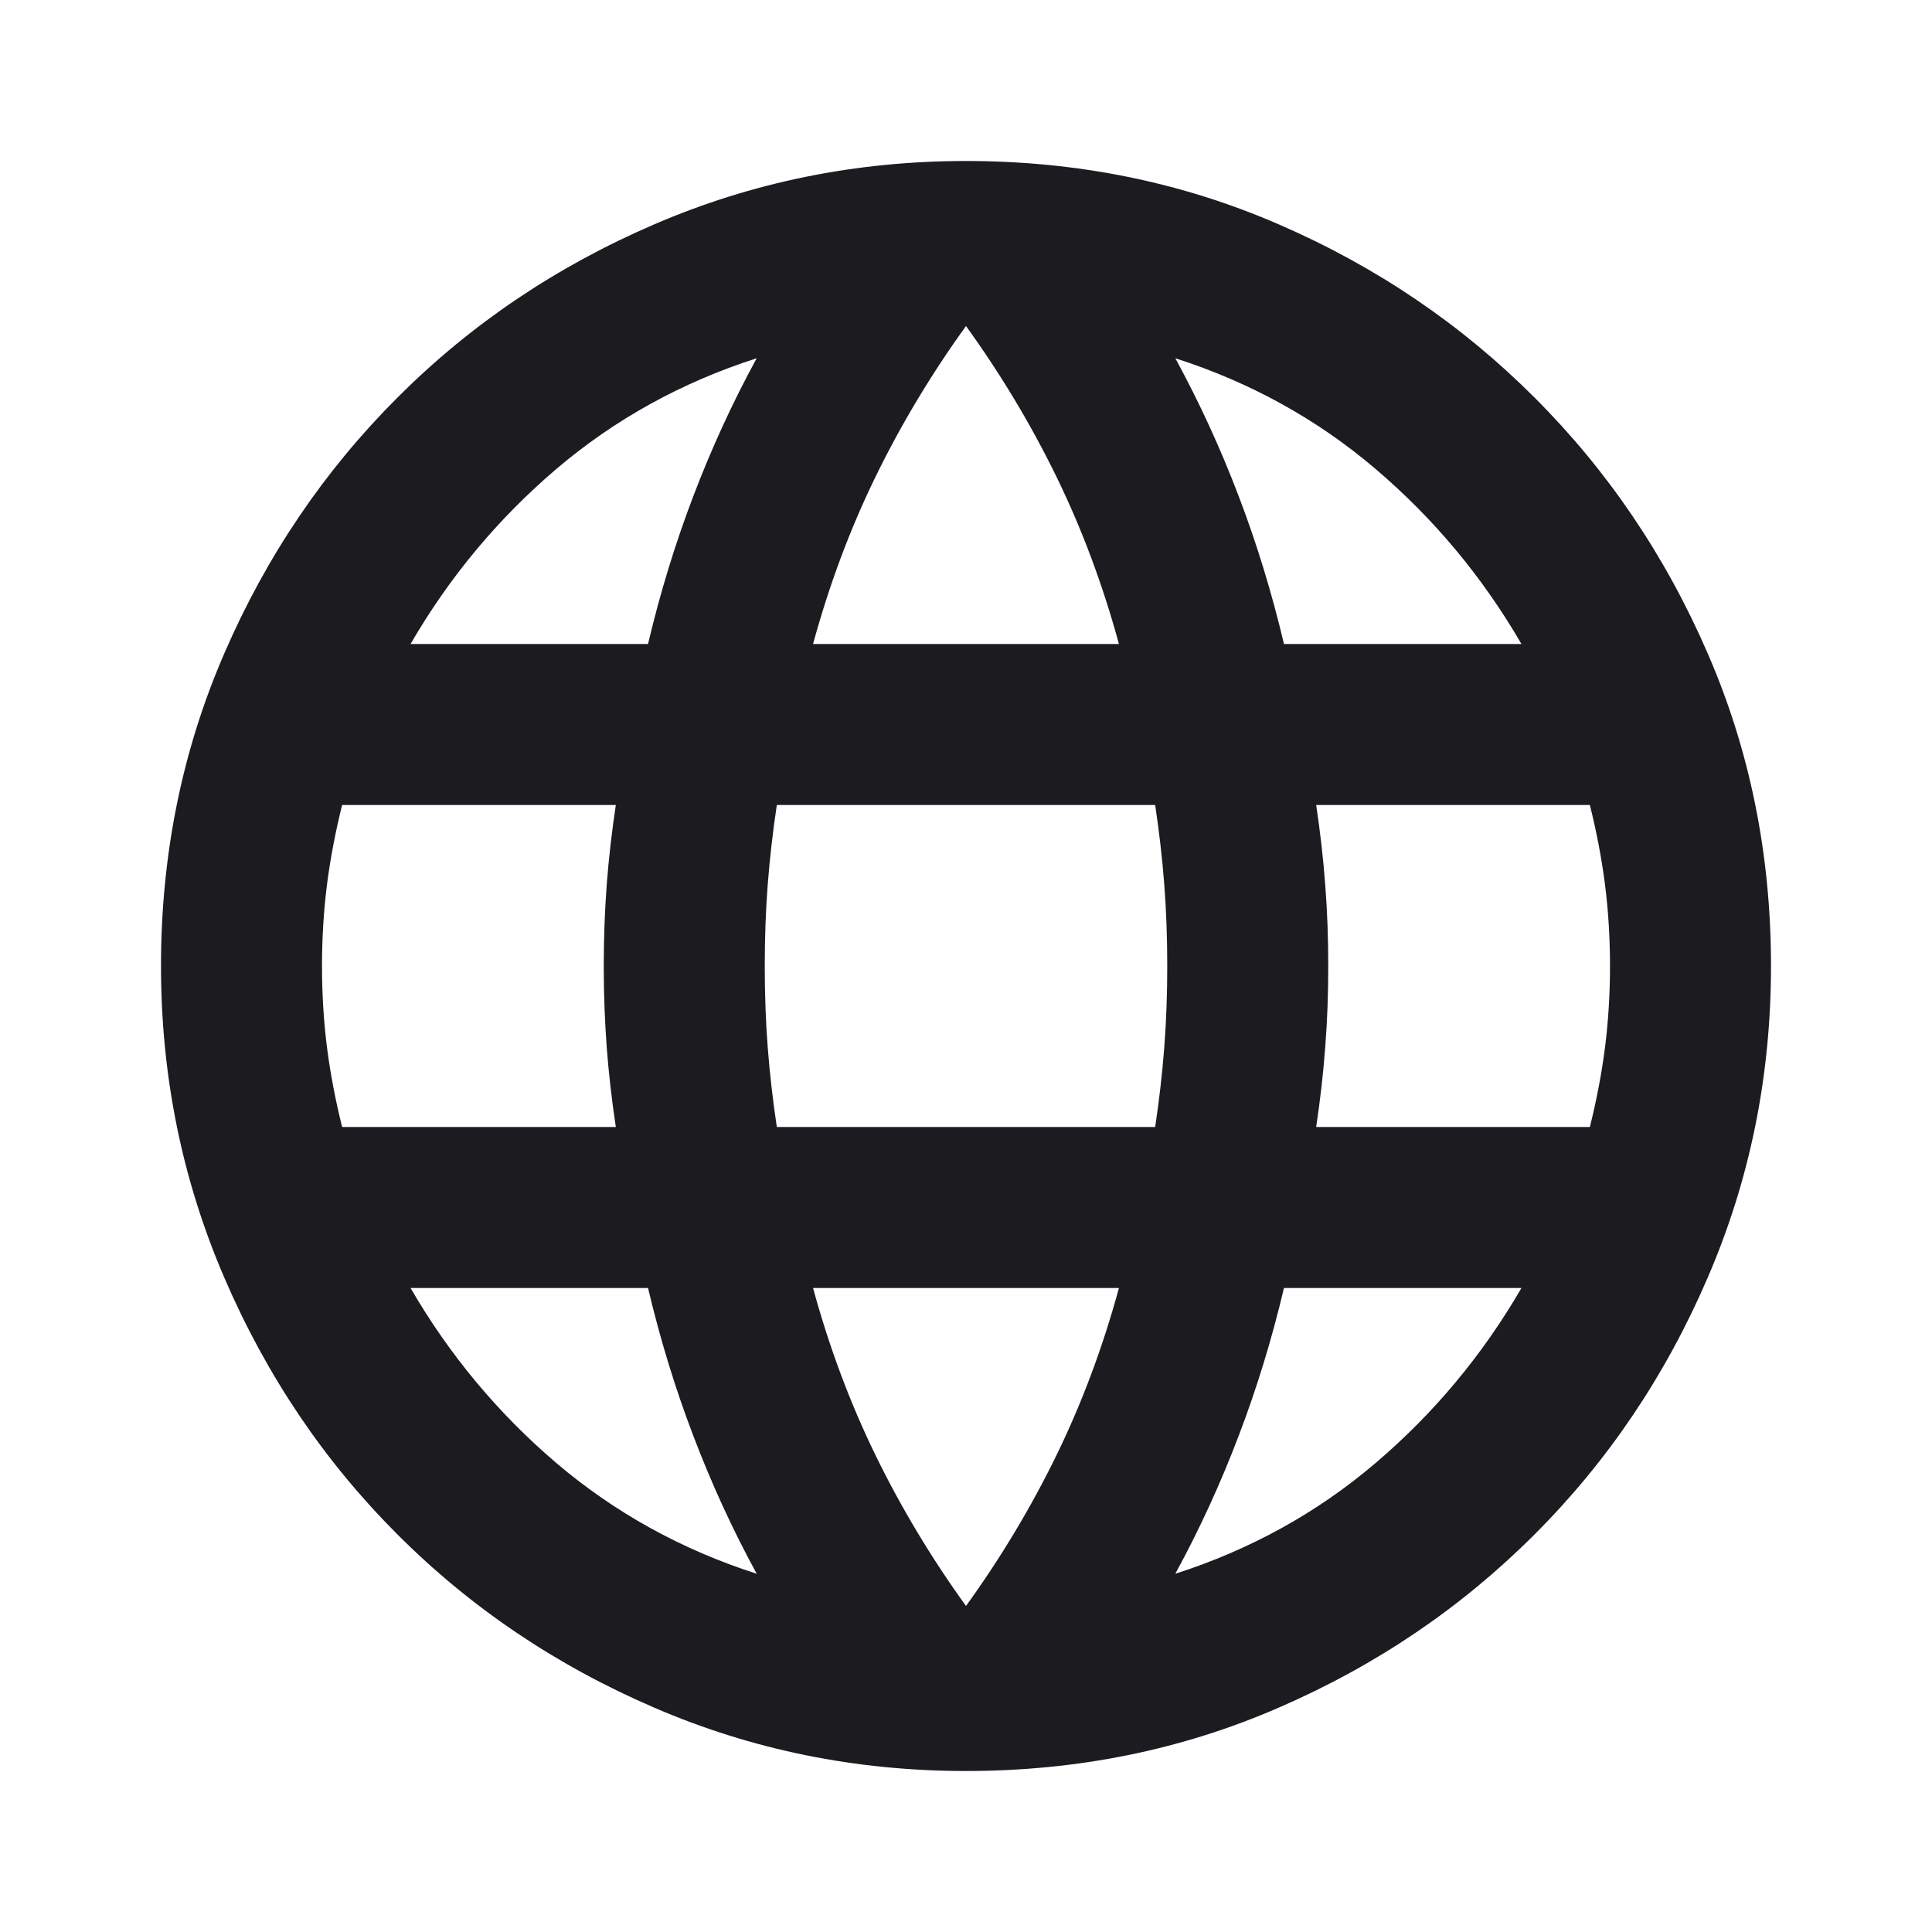
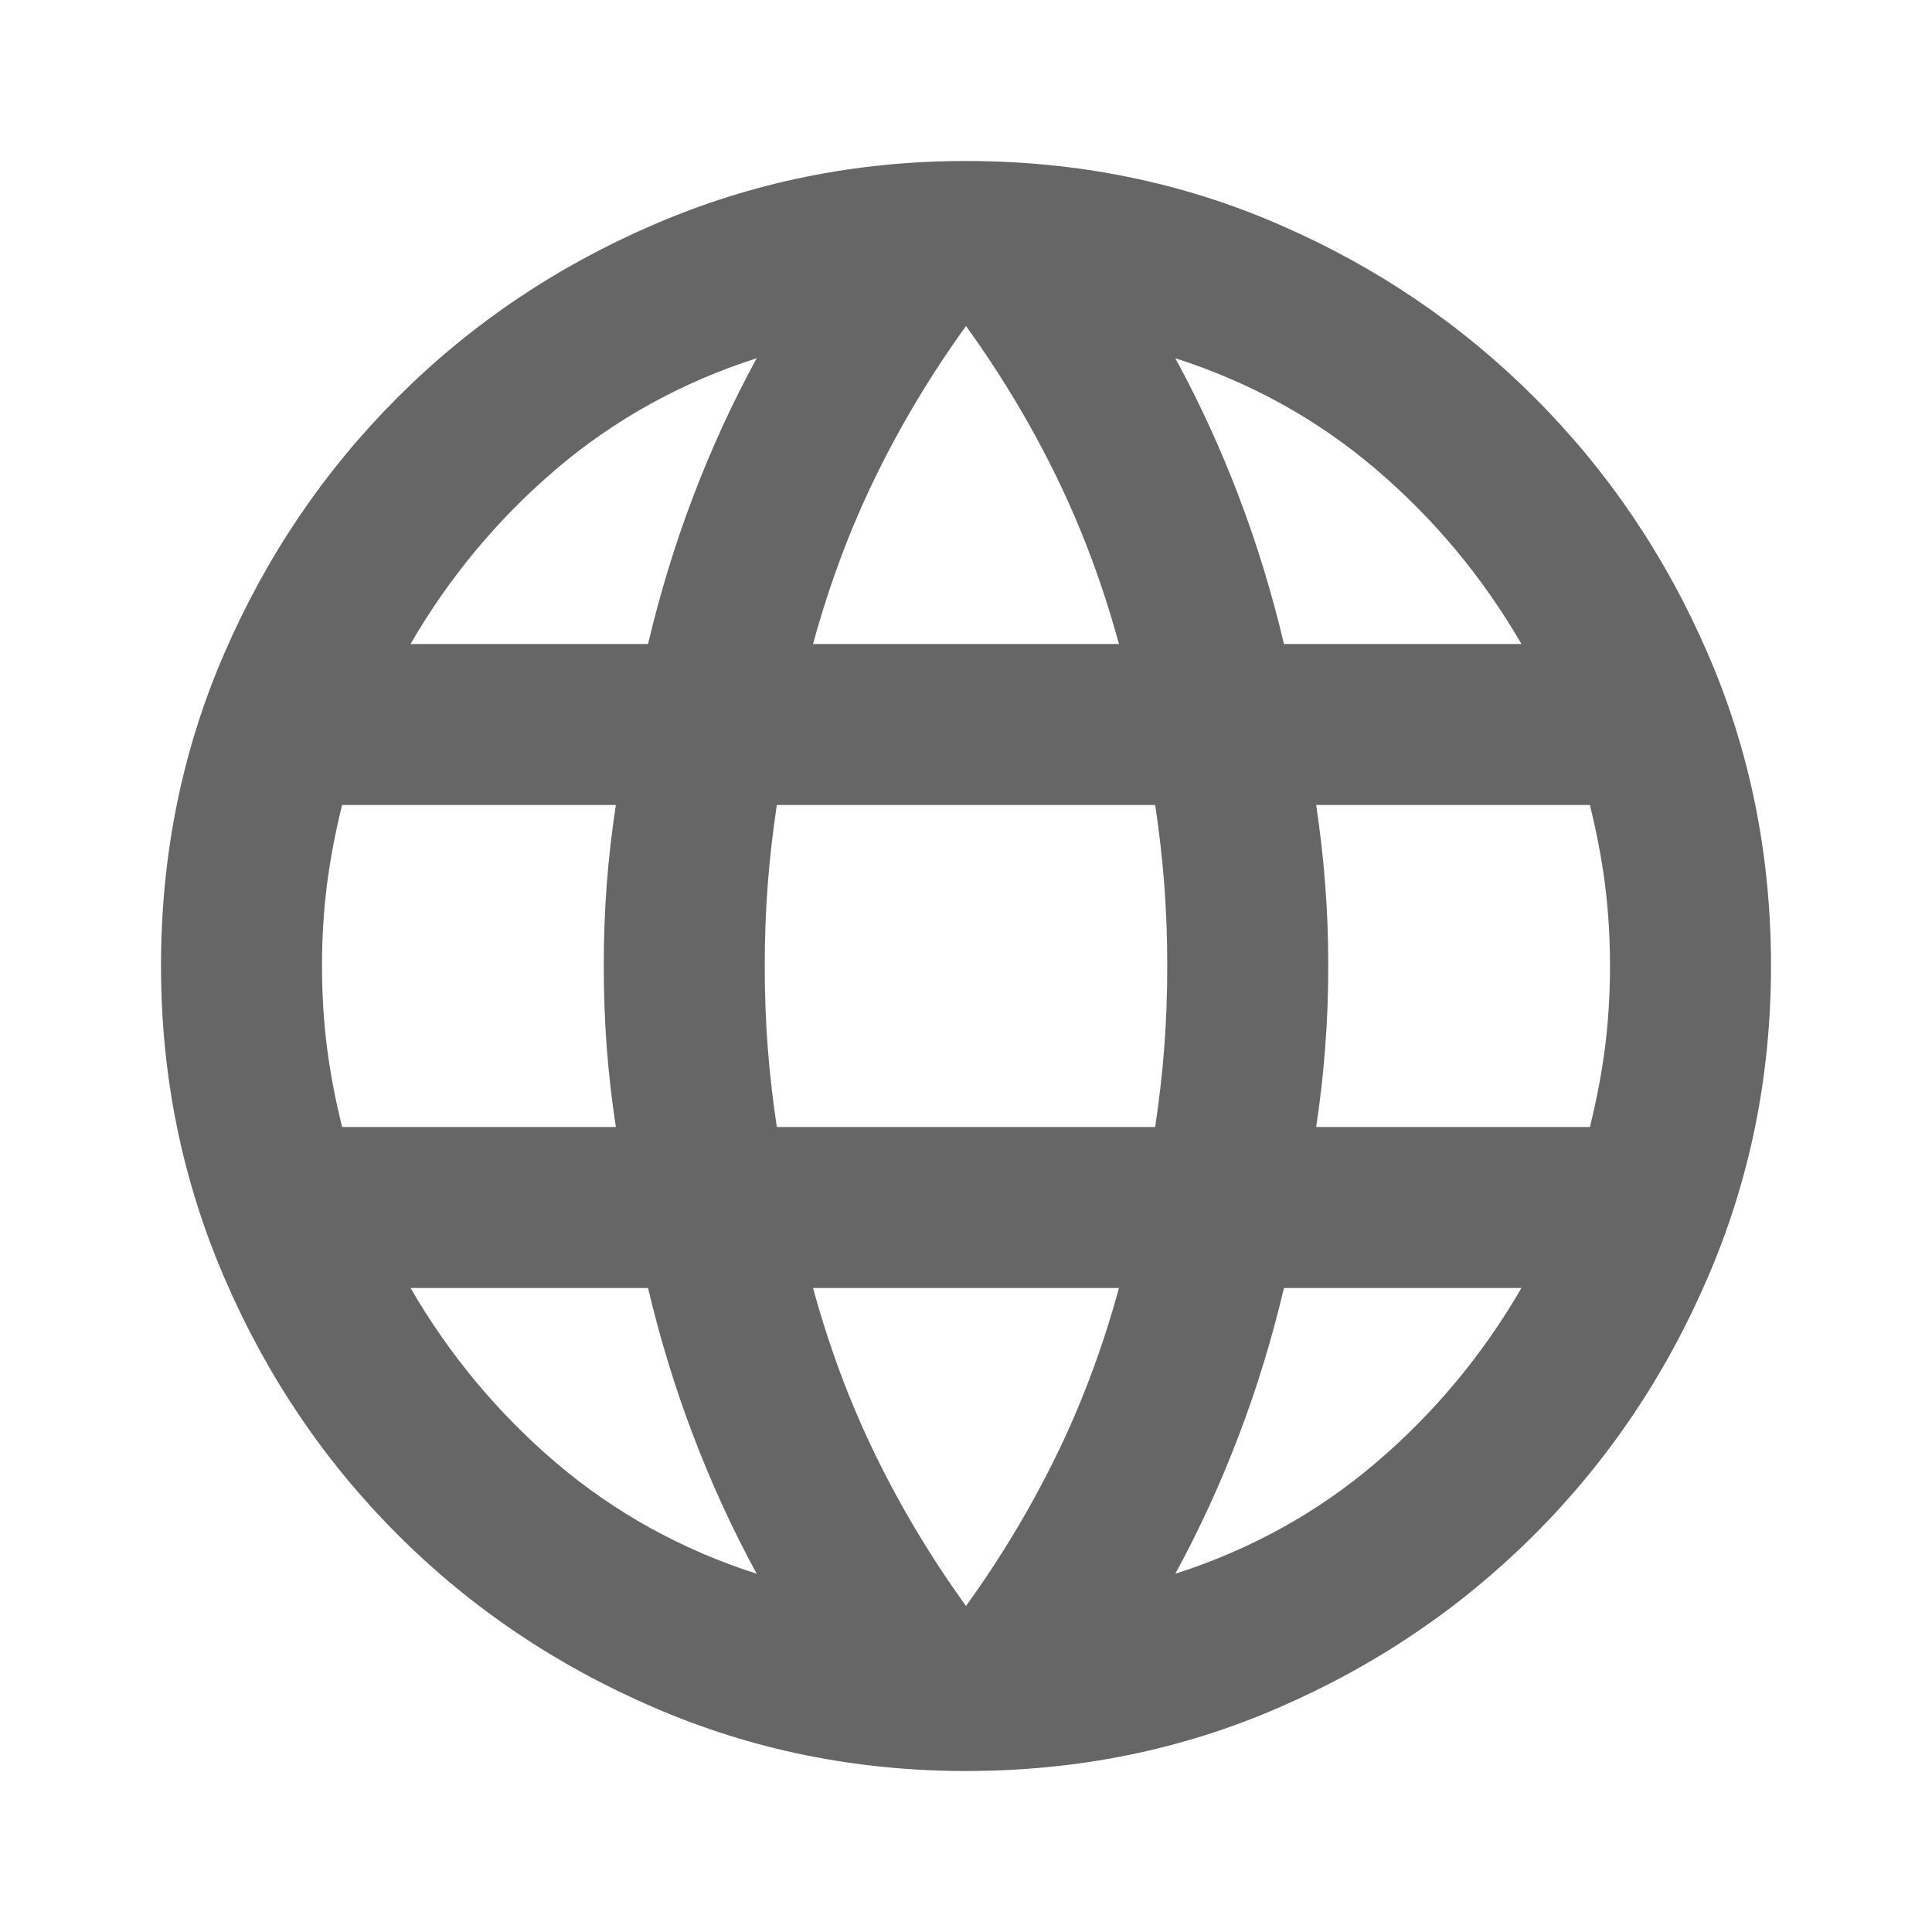
<svg xmlns="http://www.w3.org/2000/svg" width="24" height="24" viewBox="0 0 24 24" fill="none">
-   <mask id="mask0_1_93" style="mask-type:alpha" maskUnits="userSpaceOnUse" x="0" y="0" width="24" height="24">
+   <mask id="mask0_2_130" style="mask-type:alpha" maskUnits="userSpaceOnUse" x="0" y="0" width="24" height="24">
    <rect width="24" height="24" fill="#D9D9D9" />
  </mask>
-   <g mask="url(#mask0_1_93)">
-     <path d="M12 22C10.633 22 9.342 21.738 8.125 21.212C6.908 20.688 5.846 19.971 4.938 19.062C4.029 18.154 3.312 17.092 2.788 15.875C2.263 14.658 2 13.367 2 12C2 10.617 2.263 9.321 2.788 8.113C3.312 6.904 4.029 5.846 4.938 4.938C5.846 4.029 6.908 3.312 8.125 2.788C9.342 2.263 10.633 2 12 2C13.383 2 14.679 2.263 15.887 2.788C17.096 3.312 18.154 4.029 19.062 4.938C19.971 5.846 20.688 6.904 21.212 8.113C21.738 9.321 22 10.617 22 12C22 13.367 21.738 14.658 21.212 15.875C20.688 17.092 19.971 18.154 19.062 19.062C18.154 19.971 17.096 20.688 15.887 21.212C14.679 21.738 13.383 22 12 22ZM12 19.95C12.433 19.35 12.808 18.725 13.125 18.075C13.442 17.425 13.7 16.733 13.9 16H10.1C10.3 16.733 10.558 17.425 10.875 18.075C11.192 18.725 11.567 19.35 12 19.95ZM9.4 19.55C9.1 19 8.838 18.429 8.613 17.837C8.387 17.246 8.2 16.633 8.05 16H5.1C5.583 16.833 6.188 17.558 6.912 18.175C7.638 18.792 8.467 19.25 9.4 19.55ZM14.6 19.55C15.533 19.25 16.363 18.792 17.087 18.175C17.812 17.558 18.417 16.833 18.9 16H15.95C15.8 16.633 15.613 17.246 15.387 17.837C15.162 18.429 14.9 19 14.6 19.55ZM4.25 14H7.65C7.6 13.667 7.562 13.338 7.537 13.012C7.513 12.688 7.5 12.35 7.5 12C7.5 11.65 7.513 11.312 7.537 10.988C7.562 10.662 7.6 10.333 7.65 10H4.25C4.167 10.333 4.104 10.662 4.062 10.988C4.021 11.312 4 11.65 4 12C4 12.35 4.021 12.688 4.062 13.012C4.104 13.338 4.167 13.667 4.25 14ZM9.65 14H14.35C14.4 13.667 14.438 13.338 14.463 13.012C14.488 12.688 14.5 12.35 14.5 12C14.5 11.65 14.488 11.312 14.463 10.988C14.438 10.662 14.4 10.333 14.35 10H9.65C9.6 10.333 9.562 10.662 9.537 10.988C9.512 11.312 9.5 11.65 9.5 12C9.5 12.35 9.512 12.688 9.537 13.012C9.562 13.338 9.6 13.667 9.65 14ZM16.35 14H19.75C19.833 13.667 19.896 13.338 19.938 13.012C19.979 12.688 20 12.35 20 12C20 11.65 19.979 11.312 19.938 10.988C19.896 10.662 19.833 10.333 19.75 10H16.35C16.4 10.333 16.438 10.662 16.462 10.988C16.488 11.312 16.5 11.65 16.5 12C16.5 12.35 16.488 12.688 16.462 13.012C16.438 13.338 16.4 13.667 16.35 14ZM15.95 8H18.9C18.417 7.167 17.812 6.442 17.087 5.825C16.363 5.208 15.533 4.75 14.6 4.45C14.9 5 15.162 5.571 15.387 6.162C15.613 6.754 15.8 7.367 15.95 8ZM10.1 8H13.9C13.7 7.267 13.442 6.575 13.125 5.925C12.808 5.275 12.433 4.65 12 4.05C11.567 4.65 11.192 5.275 10.875 5.925C10.558 6.575 10.3 7.267 10.1 8ZM5.1 8H8.05C8.2 7.367 8.387 6.754 8.613 6.162C8.838 5.571 9.1 5 9.4 4.45C8.467 4.75 7.638 5.208 6.912 5.825C6.188 6.442 5.583 7.167 5.1 8Z" fill="#1C1B1F" />
+   <g mask="url(#mask0_2_130)">
+     <path d="M12 22C10.633 22 9.342 21.738 8.125 21.212C6.908 20.688 5.846 19.971 4.938 19.062C4.029 18.154 3.312 17.092 2.788 15.875C2.263 14.658 2 13.367 2 12C2 10.617 2.263 9.321 2.788 8.113C3.312 6.904 4.029 5.846 4.938 4.938C5.846 4.029 6.908 3.312 8.125 2.788C9.342 2.263 10.633 2 12 2C13.383 2 14.679 2.263 15.887 2.788C17.096 3.312 18.154 4.029 19.062 4.938C19.971 5.846 20.688 6.904 21.212 8.113C21.738 9.321 22 10.617 22 12C22 13.367 21.738 14.658 21.212 15.875C20.688 17.092 19.971 18.154 19.062 19.062C18.154 19.971 17.096 20.688 15.887 21.212C14.679 21.738 13.383 22 12 22ZM12 19.95C12.433 19.35 12.808 18.725 13.125 18.075C13.442 17.425 13.7 16.733 13.9 16H10.1C10.3 16.733 10.558 17.425 10.875 18.075C11.192 18.725 11.567 19.35 12 19.95ZM9.4 19.55C9.1 19 8.838 18.429 8.613 17.837C8.387 17.246 8.2 16.633 8.05 16H5.1C5.583 16.833 6.188 17.558 6.912 18.175C7.638 18.792 8.467 19.25 9.4 19.55ZM14.6 19.55C15.533 19.25 16.363 18.792 17.087 18.175C17.812 17.558 18.417 16.833 18.9 16H15.95C15.8 16.633 15.613 17.246 15.387 17.837C15.162 18.429 14.9 19 14.6 19.55ZM4.25 14H7.65C7.6 13.667 7.562 13.338 7.537 13.012C7.513 12.688 7.5 12.35 7.5 12C7.5 11.65 7.513 11.312 7.537 10.988C7.562 10.662 7.6 10.333 7.65 10H4.25C4.167 10.333 4.104 10.662 4.062 10.988C4.021 11.312 4 11.65 4 12C4 12.35 4.021 12.688 4.062 13.012C4.104 13.338 4.167 13.667 4.25 14ZM9.65 14H14.35C14.4 13.667 14.438 13.338 14.463 13.012C14.488 12.688 14.5 12.35 14.5 12C14.5 11.65 14.488 11.312 14.463 10.988C14.438 10.662 14.4 10.333 14.35 10H9.65C9.6 10.333 9.562 10.662 9.537 10.988C9.512 11.312 9.5 11.65 9.5 12C9.5 12.35 9.512 12.688 9.537 13.012C9.562 13.338 9.6 13.667 9.65 14ZM16.35 14H19.75C19.833 13.667 19.896 13.338 19.938 13.012C19.979 12.688 20 12.35 20 12C20 11.65 19.979 11.312 19.938 10.988C19.896 10.662 19.833 10.333 19.75 10H16.35C16.4 10.333 16.438 10.662 16.462 10.988C16.488 11.312 16.5 11.65 16.5 12C16.5 12.35 16.488 12.688 16.462 13.012C16.438 13.338 16.4 13.667 16.35 14ZM15.95 8H18.9C18.417 7.167 17.812 6.442 17.087 5.825C16.363 5.208 15.533 4.75 14.6 4.45C14.9 5 15.162 5.571 15.387 6.162C15.613 6.754 15.8 7.367 15.95 8ZM10.1 8H13.9C13.7 7.267 13.442 6.575 13.125 5.925C12.808 5.275 12.433 4.65 12 4.05C11.567 4.65 11.192 5.275 10.875 5.925C10.558 6.575 10.3 7.267 10.1 8ZM5.1 8H8.05C8.2 7.367 8.387 6.754 8.613 6.162C8.838 5.571 9.1 5 9.4 4.45C8.467 4.75 7.638 5.208 6.912 5.825C6.188 6.442 5.583 7.167 5.1 8Z" fill="#666666" />
  </g>
</svg>
